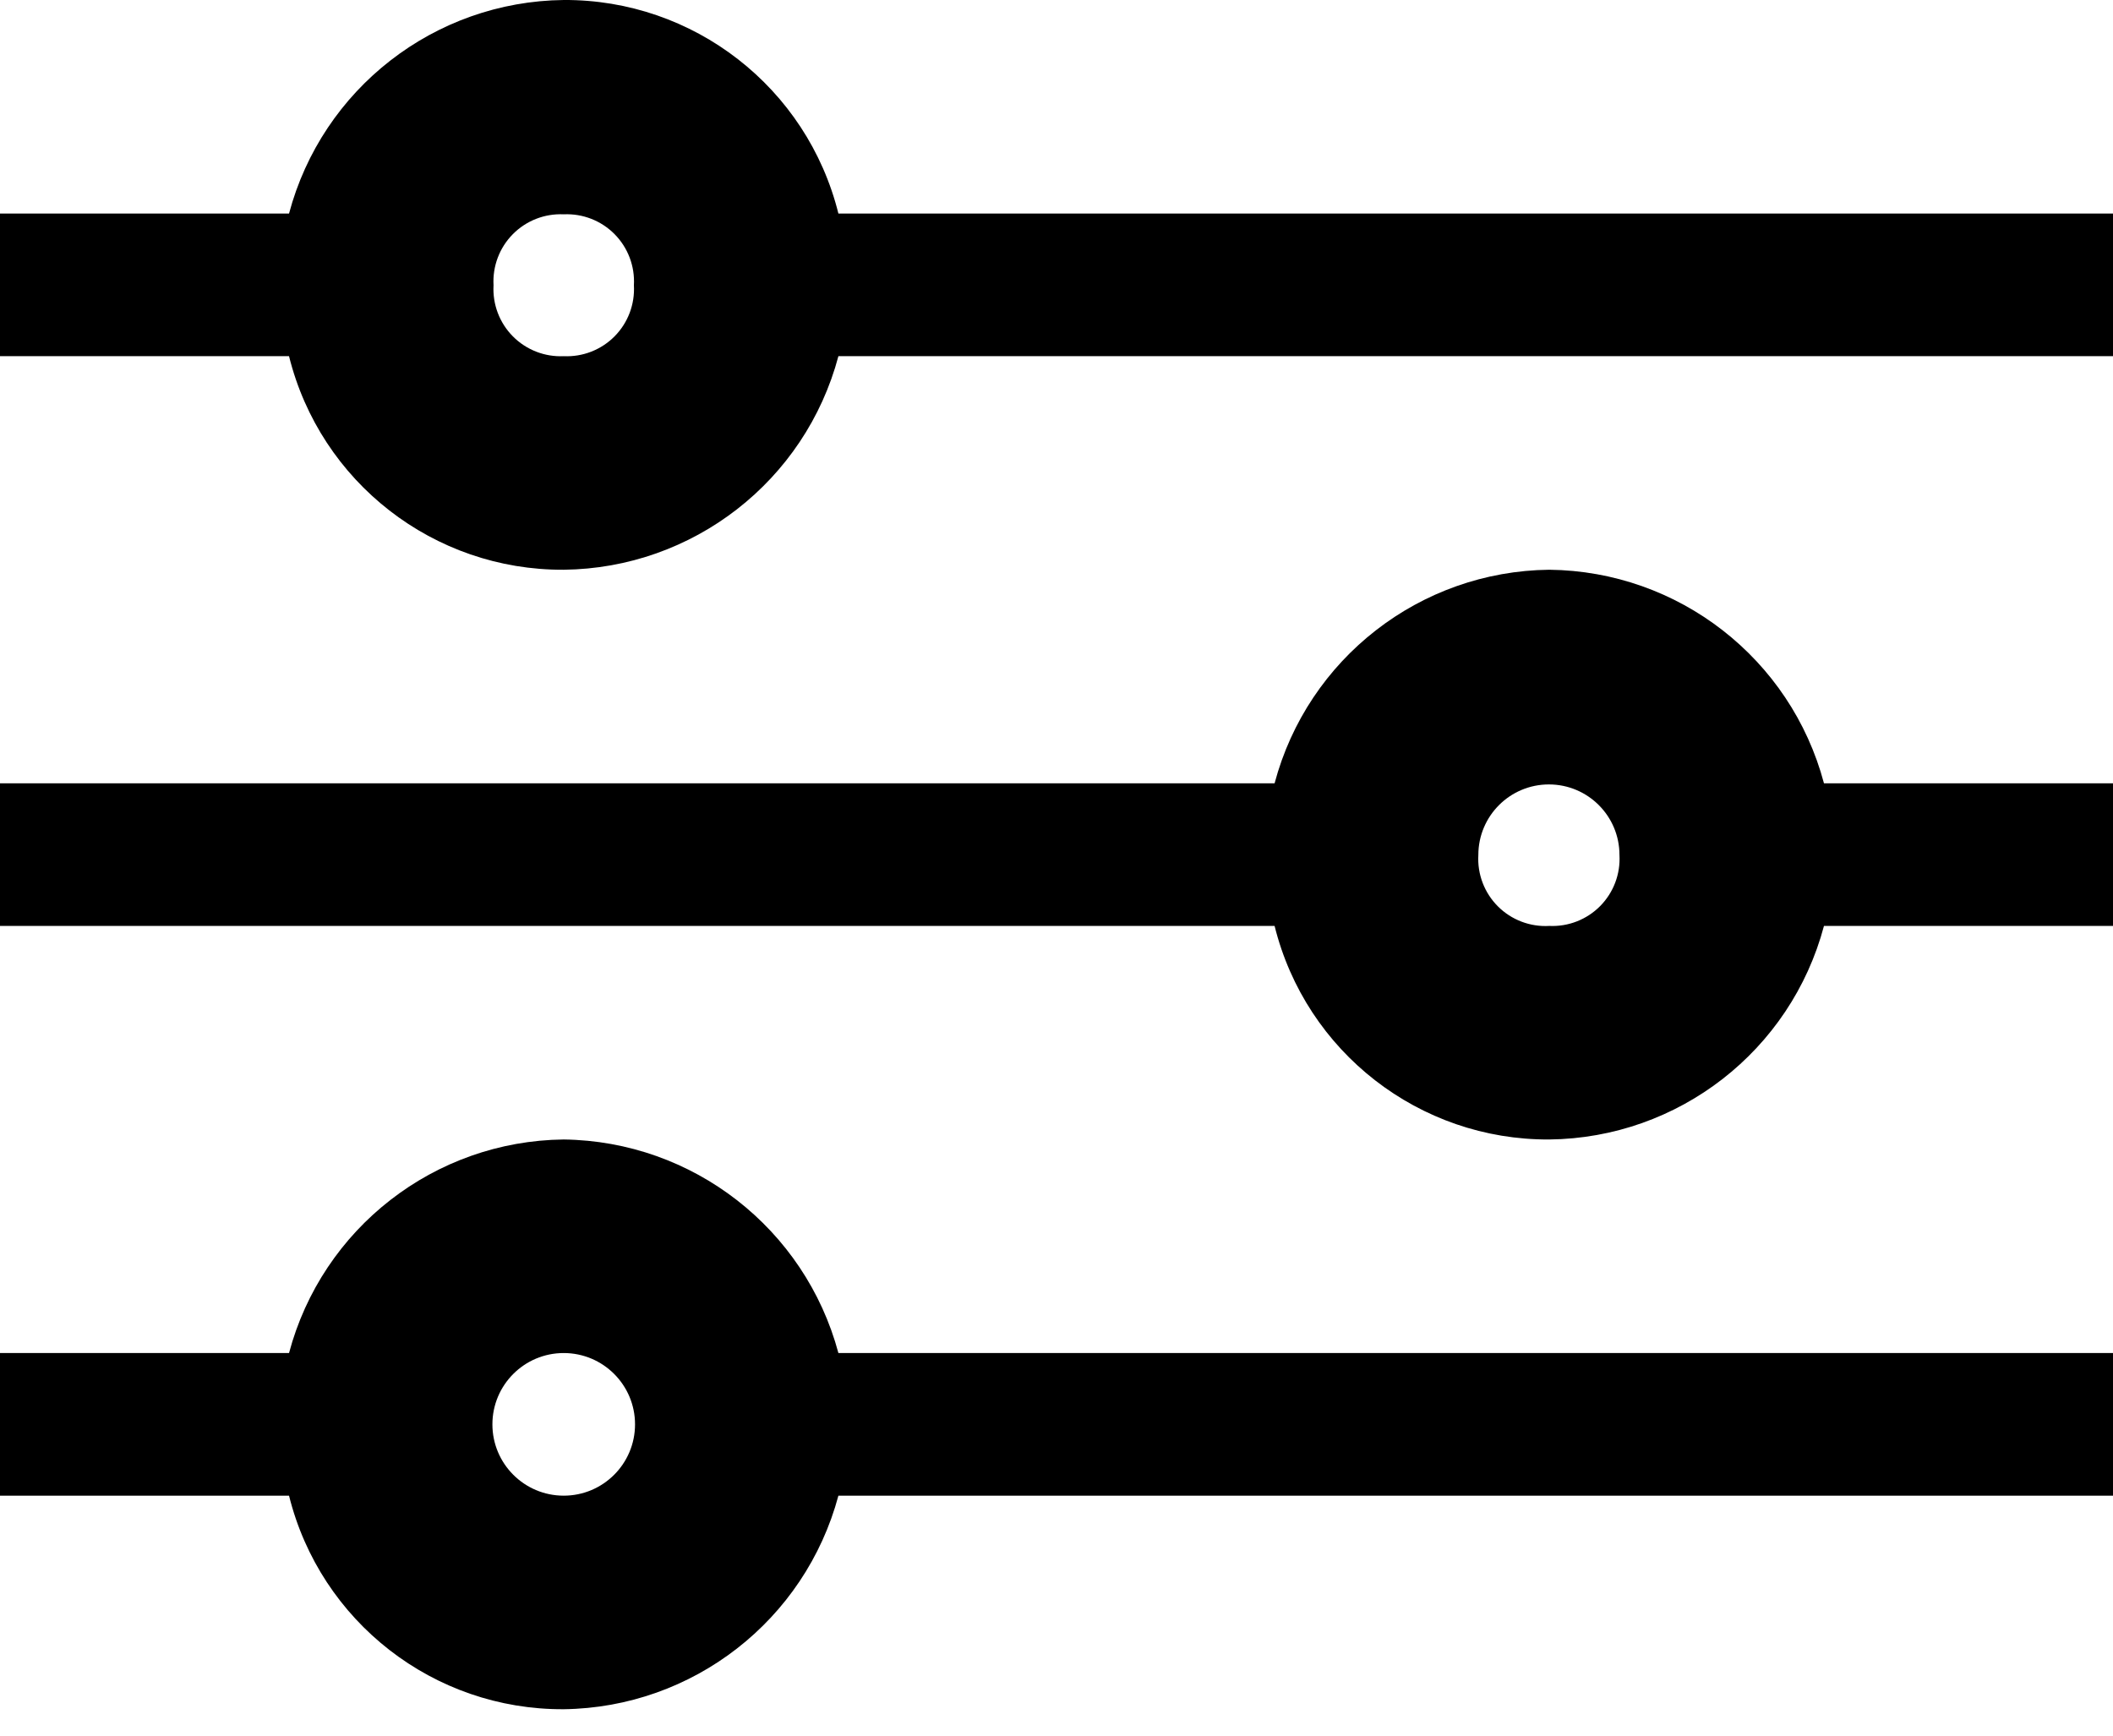
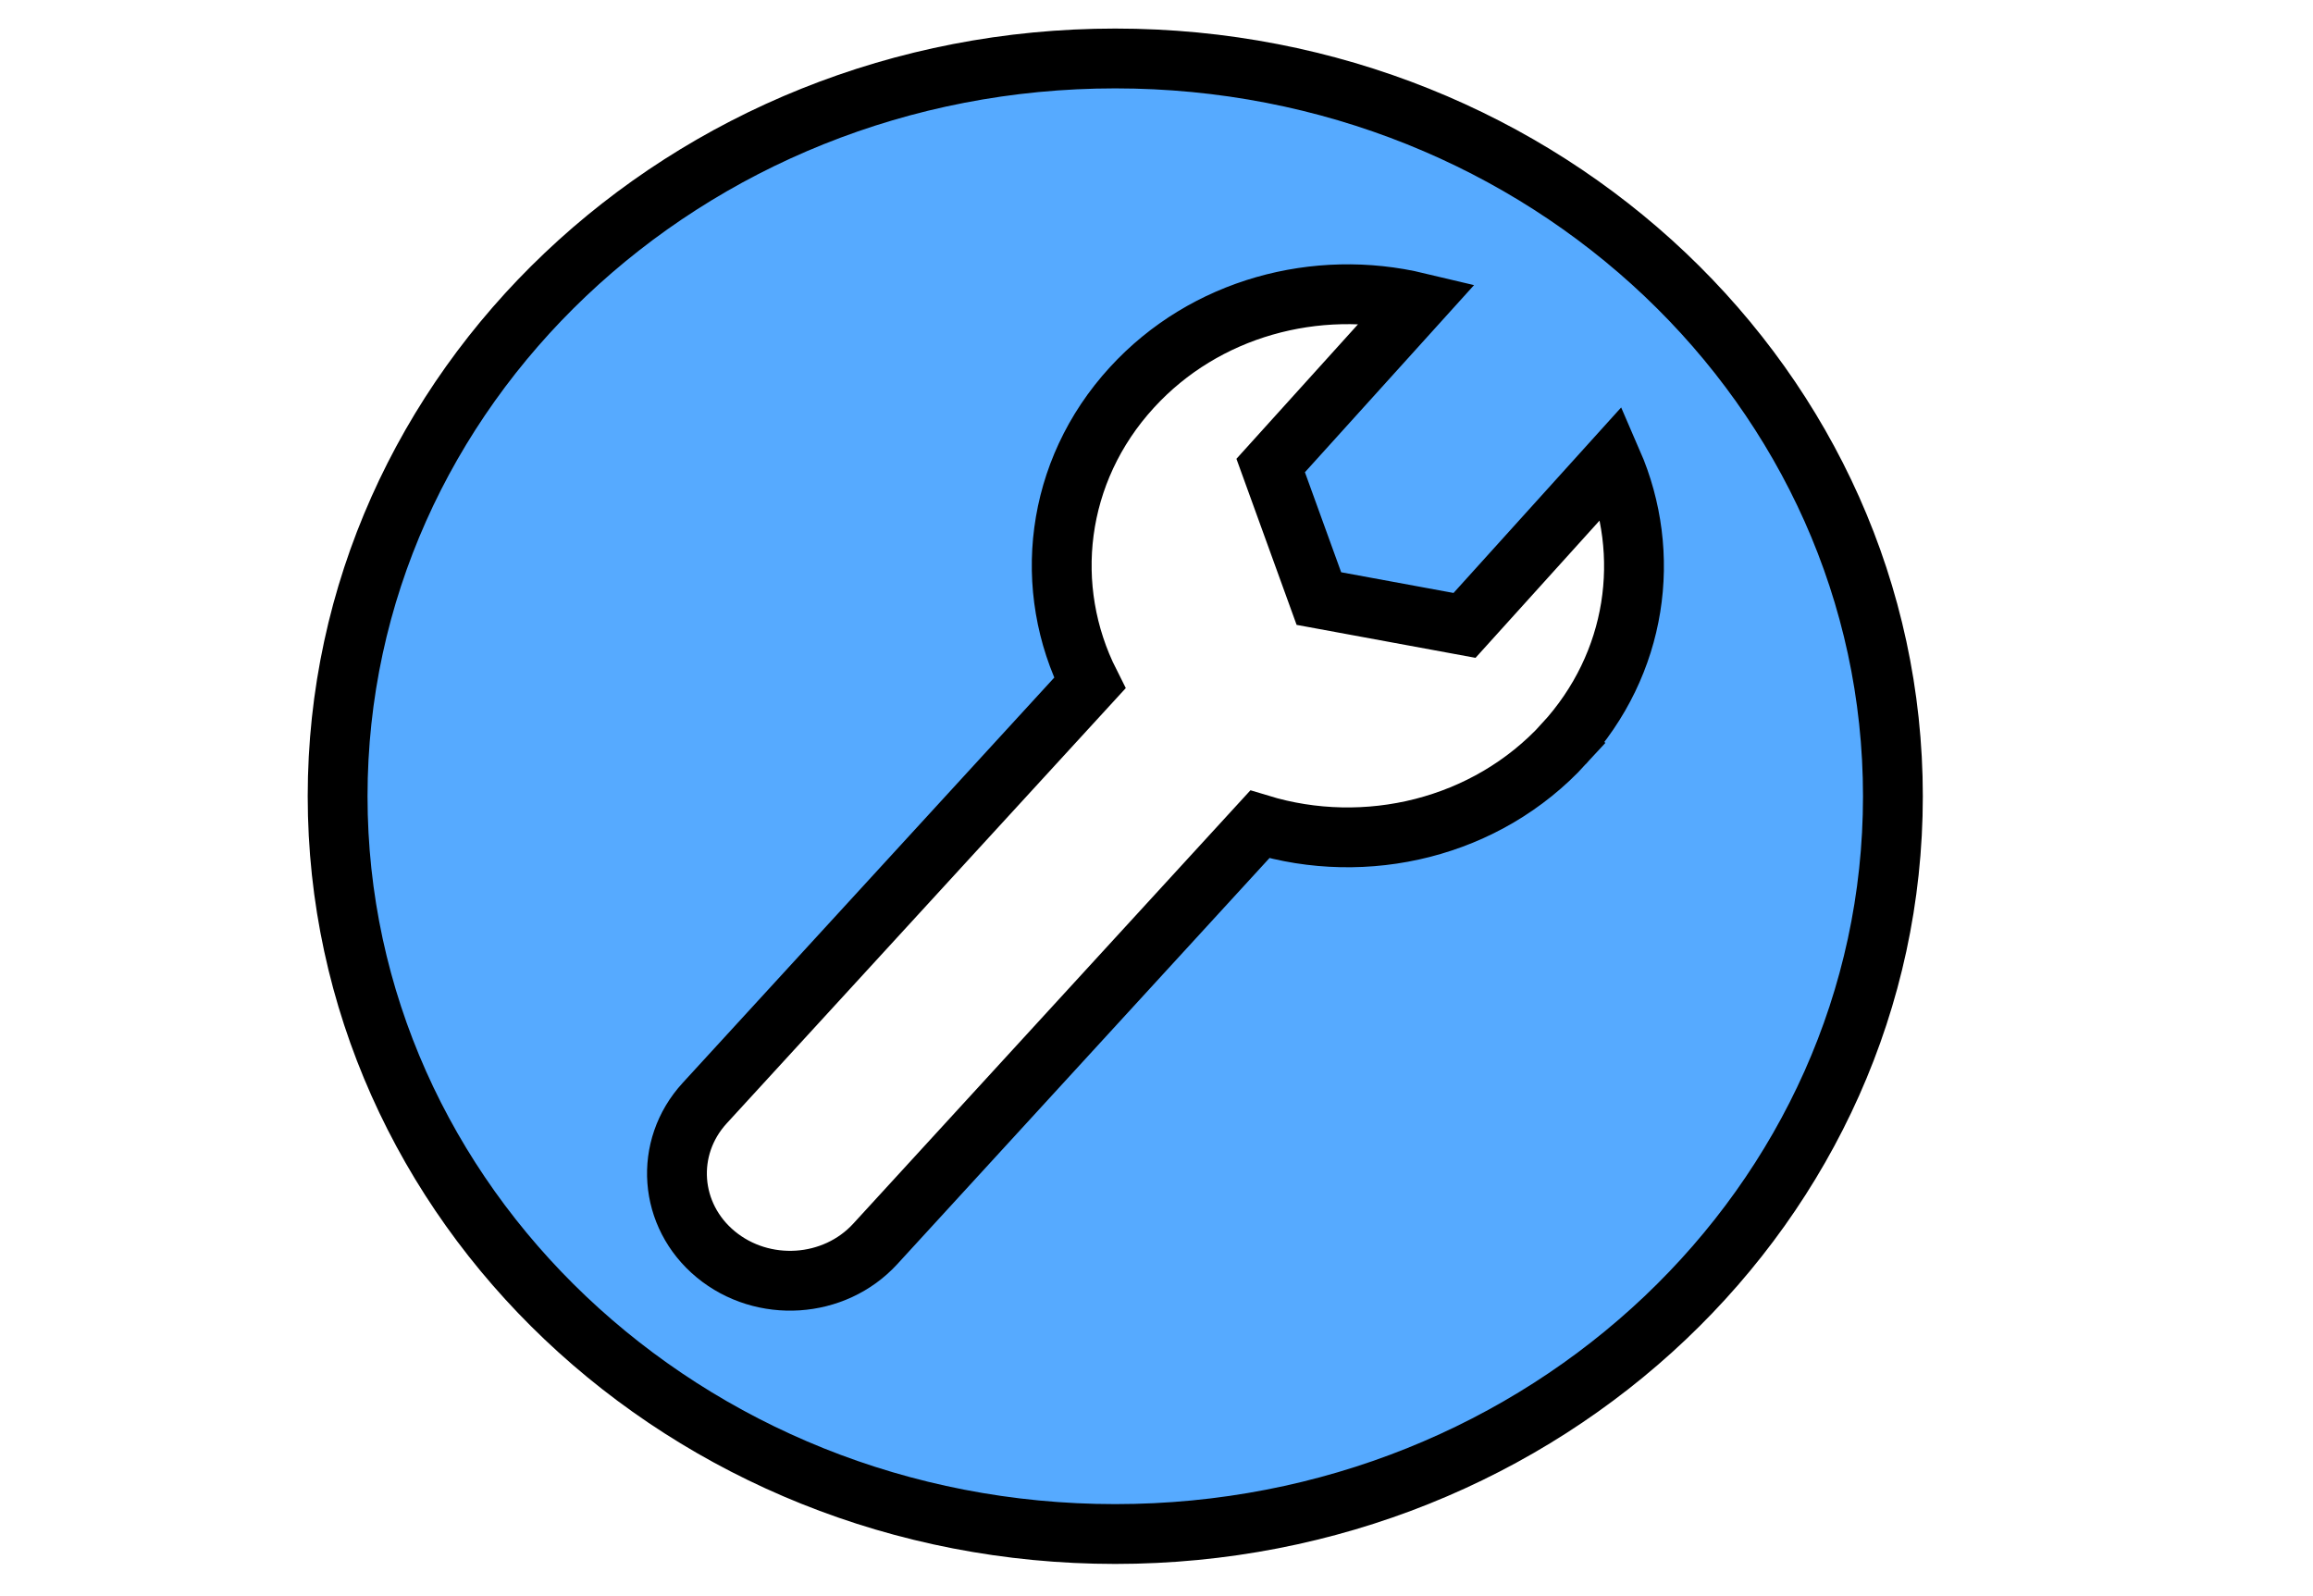
- <svg xmlns="http://www.w3.org/2000/svg" viewBox="0 0 28 23">
-   <path id="a" d="M11.11,2.83A3.73,3.73,0,0,0,7.47,0,3.81,3.81,0,0,0,3.83,2.83H0V4.72H3.83A3.73,3.73,0,0,0,7.47,7.55a3.81,3.81,0,0,0,3.64-2.83H28V2.83ZM7.47,4.72a.89.89,0,0,1-.93-.94.89.89,0,0,1,.93-.94.89.89,0,0,1,.93.94A.89.89,0,0,1,7.47,4.72ZM20.53,7.55a3.81,3.81,0,0,1,3.64,2.83H28v1.89H24.17a3.81,3.81,0,0,1-3.64,2.83,3.73,3.73,0,0,1-3.64-2.83H0V10.38H16.89a3.81,3.81,0,0,1,3.64-2.83Zm0,4.72a.89.89,0,0,0,.93-.94.93.93,0,1,0-1.87,0A.89.89,0,0,0,20.53,12.27ZM7.47,15.1a3.82,3.82,0,0,1,3.64,2.83H28v1.89H11.11a3.82,3.82,0,0,1-3.64,2.83,3.73,3.73,0,0,1-3.64-2.83H0V17.93H3.83A3.81,3.81,0,0,1,7.47,15.1Zm0,4.72a.94.94,0,0,0,0-1.89.94.94,0,0,0,0,1.89Z" />
+ <svg xmlns="http://www.w3.org/2000/svg" width="58" height="40">
+   <g>
+     <path fill="#56aaff" stroke-width="1.5" d="m27.966,1.466c-10.77,0 -19.5,8.283 -19.5,18.5c0,10.217 8.73,18.5 19.5,18.5c10.77,0 19.5,-8.283 19.5,-18.5c0,-10.217 -8.73,-18.5 -19.5,-18.5zm11.251,17.186c-1.947,2.124 -4.972,2.827 -7.627,2.019l-9.644,10.522c-1.028,1.12 -2.816,1.235 -3.997,0.261s-1.305,-2.672 -0.279,-3.792l9.657,-10.533c-1.198,-2.374 -0.881,-5.3 1.056,-7.413c1.834,-2.005 4.633,-2.738 7.175,-2.131l-3.695,4.088l1.209,3.336l3.652,0.673l3.704,-4.099c1.004,2.309 0.635,5.056 -1.212,7.068l0,0z" id="svg_1" stroke="#000" />
+   </g>
</svg>
